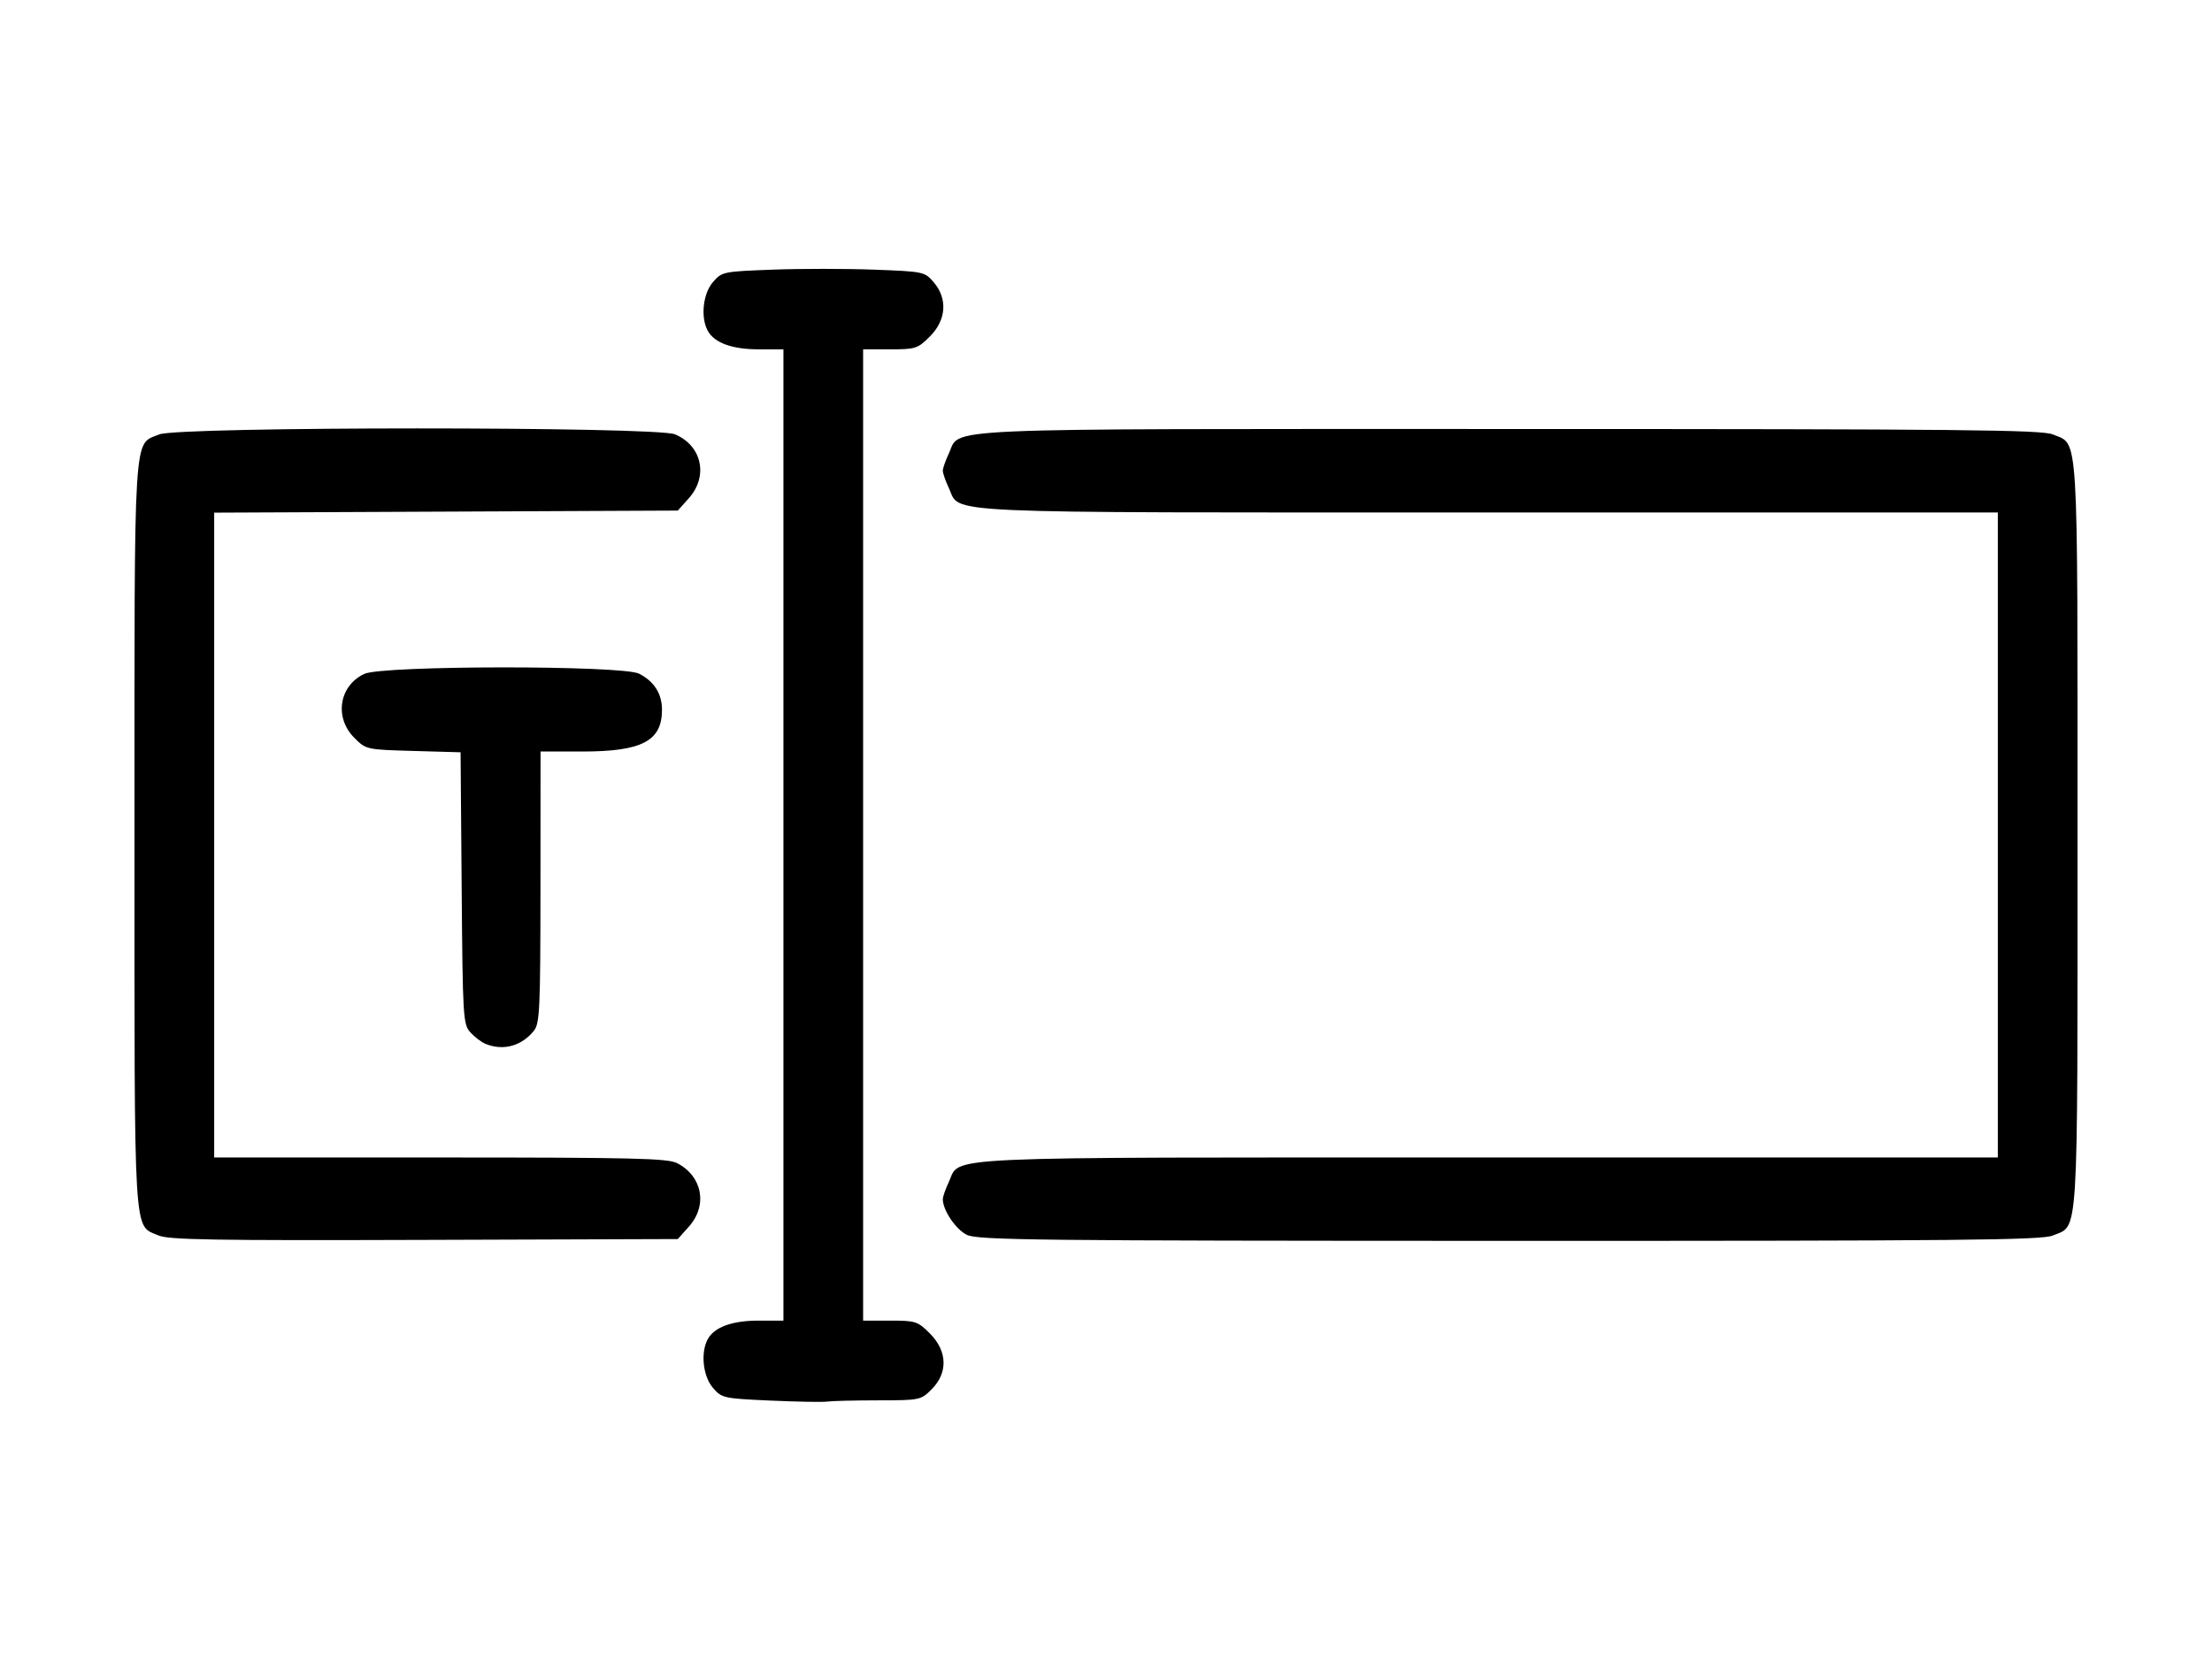
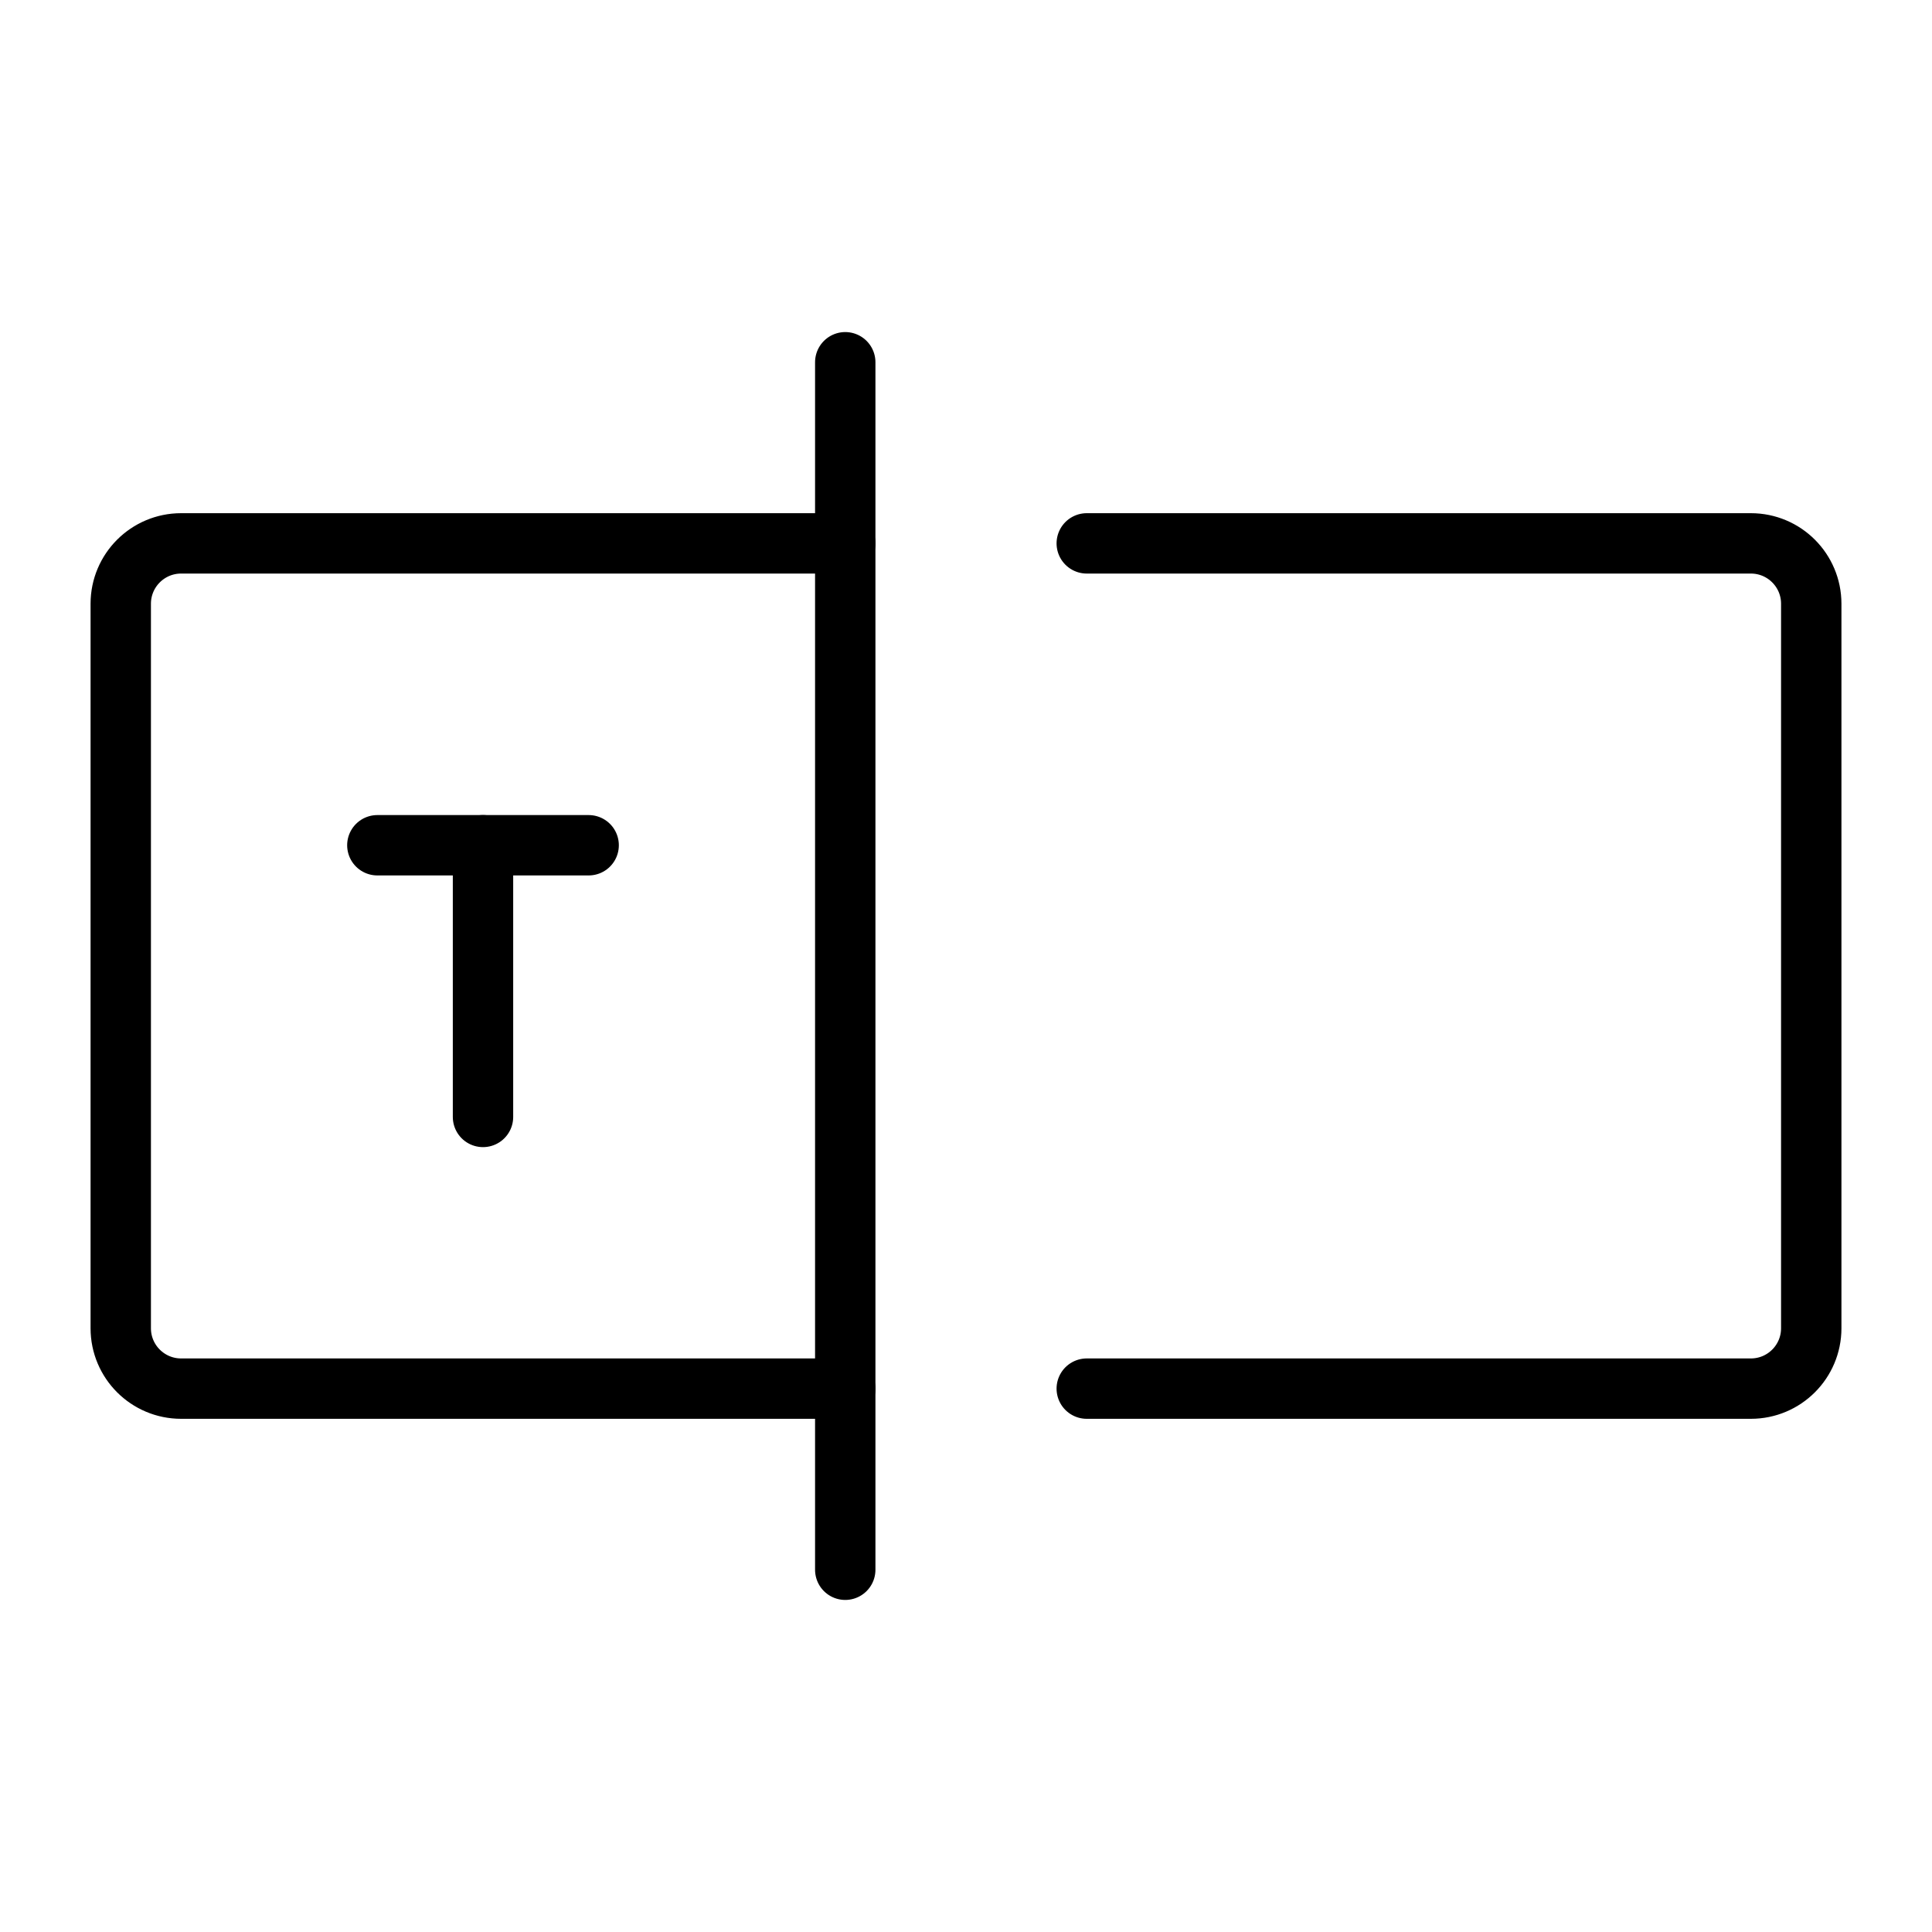
- <svg xmlns="http://www.w3.org/2000/svg" width="164.5mm" height="124.279mm" viewBox="0 0 582.873 440.359" id="svg2" version="1.1">
-   <defs id="defs4" />
-   <g id="layer1" transform="translate(-73.73449,-85.86155)">
-     <path style="fill:#000000" d="m 276.831,455.011 c -12.515,-0.563 -12.901,-0.648 -15.25,-3.383 -2.605,-3.033 -3.274,-9.212 -1.38,-12.75 1.724,-3.222 6.401,-4.945 13.421,-4.945 l 6.55,0 0,-128 0,-128 -6.55,0 c -7.02,0 -11.697,-1.723 -13.421,-4.945 -1.893,-3.538 -1.225,-9.717 1.38,-12.75 2.368,-2.757 2.642,-2.814 15.75,-3.306 7.337,-0.275 19.343,-0.275 26.68,0 13.108,0.491 13.382,0.549 15.75,3.306 3.727,4.34 3.338,9.967 -0.99,14.294 -3.228,3.228 -3.759,3.4 -10.5,3.4 l -7.1,0 0,128 0,128 7.1,0 c 6.741,0 7.272,0.172 10.5,3.4 4.612,4.612 4.799,10.355 0.477,14.677 -2.885,2.885 -3.072,2.923 -14.25,2.937 -6.23,0.008 -12.227,0.155 -13.327,0.327 -1.1,0.172 -7.778,0.054 -14.84,-0.264 z m -161.345,-43.53 c -6.66,-2.92 -6.315,2.859 -6.315,-105.547 0,-108.783 -0.377,-102.691 6.534,-105.579 4.998,-2.088 130.873,-2.113 135.867,-0.027 7.119,2.974 8.878,11.023 3.681,16.84 l -2.918,3.266 -61.082,0.273 -61.082,0.273 0,84.977 0,84.977 59.55,0 c 50.876,0 59.971,0.218 62.439,1.494 6.681,3.455 8.1,11.136 3.093,16.74 l -2.918,3.266 -66.832,0.222 c -55.377,0.184 -67.378,-0.017 -70.018,-1.175 z m 213.006,-0.161 c -2.917,-1.438 -6.321,-6.494 -6.321,-9.387 0,-0.659 0.71,-2.693 1.577,-4.522 3.282,-6.915 -6.318,-6.478 142.324,-6.478 l 134.099,0 0,-85 0,-85 -134.099,0 c -148.642,0 -139.042,0.437 -142.324,-6.478 -0.868,-1.828 -1.577,-3.863 -1.577,-4.522 0,-0.659 0.71,-2.693 1.577,-4.522 3.286,-6.926 -6.918,-6.478 147.856,-6.478 118.414,0 140.148,0.216 143.032,1.421 6.911,2.888 6.534,-3.205 6.534,105.579 0,108.783 0.377,102.691 -6.534,105.579 -2.886,1.206 -24.602,1.418 -143.184,1.398 -124.887,-0.02 -140.121,-0.19 -142.961,-1.591 z m -126.821,-50.332 c -1.1,-0.45 -2.9,-1.818 -4,-3.04 -1.909,-2.121 -2.013,-3.845 -2.286,-38.016 l -0.286,-35.794 -12.446,-0.352 c -12.403,-0.351 -12.456,-0.362 -15.559,-3.466 -5.327,-5.328 -4.026,-13.686 2.622,-16.84 4.76,-2.259 68.088,-2.303 72.443,-0.051 3.966,2.051 6.011,5.285 6.011,9.506 0,8.237 -5.266,11 -20.968,11 l -11.032,0 -0.022,35.75 c -0.02,32.362 -0.186,35.952 -1.75,37.883 -3.259,4.023 -8.087,5.321 -12.728,3.422 z" id="path4234" />
-   </g>
+ <svg xmlns="http://www.w3.org/2000/svg" viewBox="0 0 256 256">
+   <rect fill="none" height="256" width="256" />
+   <line fill="none" stroke="#000" stroke-linecap="round" stroke-linejoin="round" stroke-width="8" x1="112" x2="112" y1="48" y2="208" />
+   <path d="M144,72h88a8,8,0,0,1,8,8v96a8,8,0,0,1-8,8H144" fill="none" stroke="#000" stroke-linecap="round" stroke-linejoin="round" stroke-width="8" />
+   <path d="M112,184H24a8,8,0,0,1-8-8V80a8,8,0,0,1,8-8h88" fill="none" stroke="#000" stroke-linecap="round" stroke-linejoin="round" stroke-width="8" />
+   <line fill="none" stroke="#000" stroke-linecap="round" stroke-linejoin="round" stroke-width="8" x1="50" x2="78" y1="112" y2="112" />
+   <line fill="none" stroke="#000" stroke-linecap="round" stroke-linejoin="round" stroke-width="8" x1="64" x2="64" y1="112" y2="148" />
</svg>
